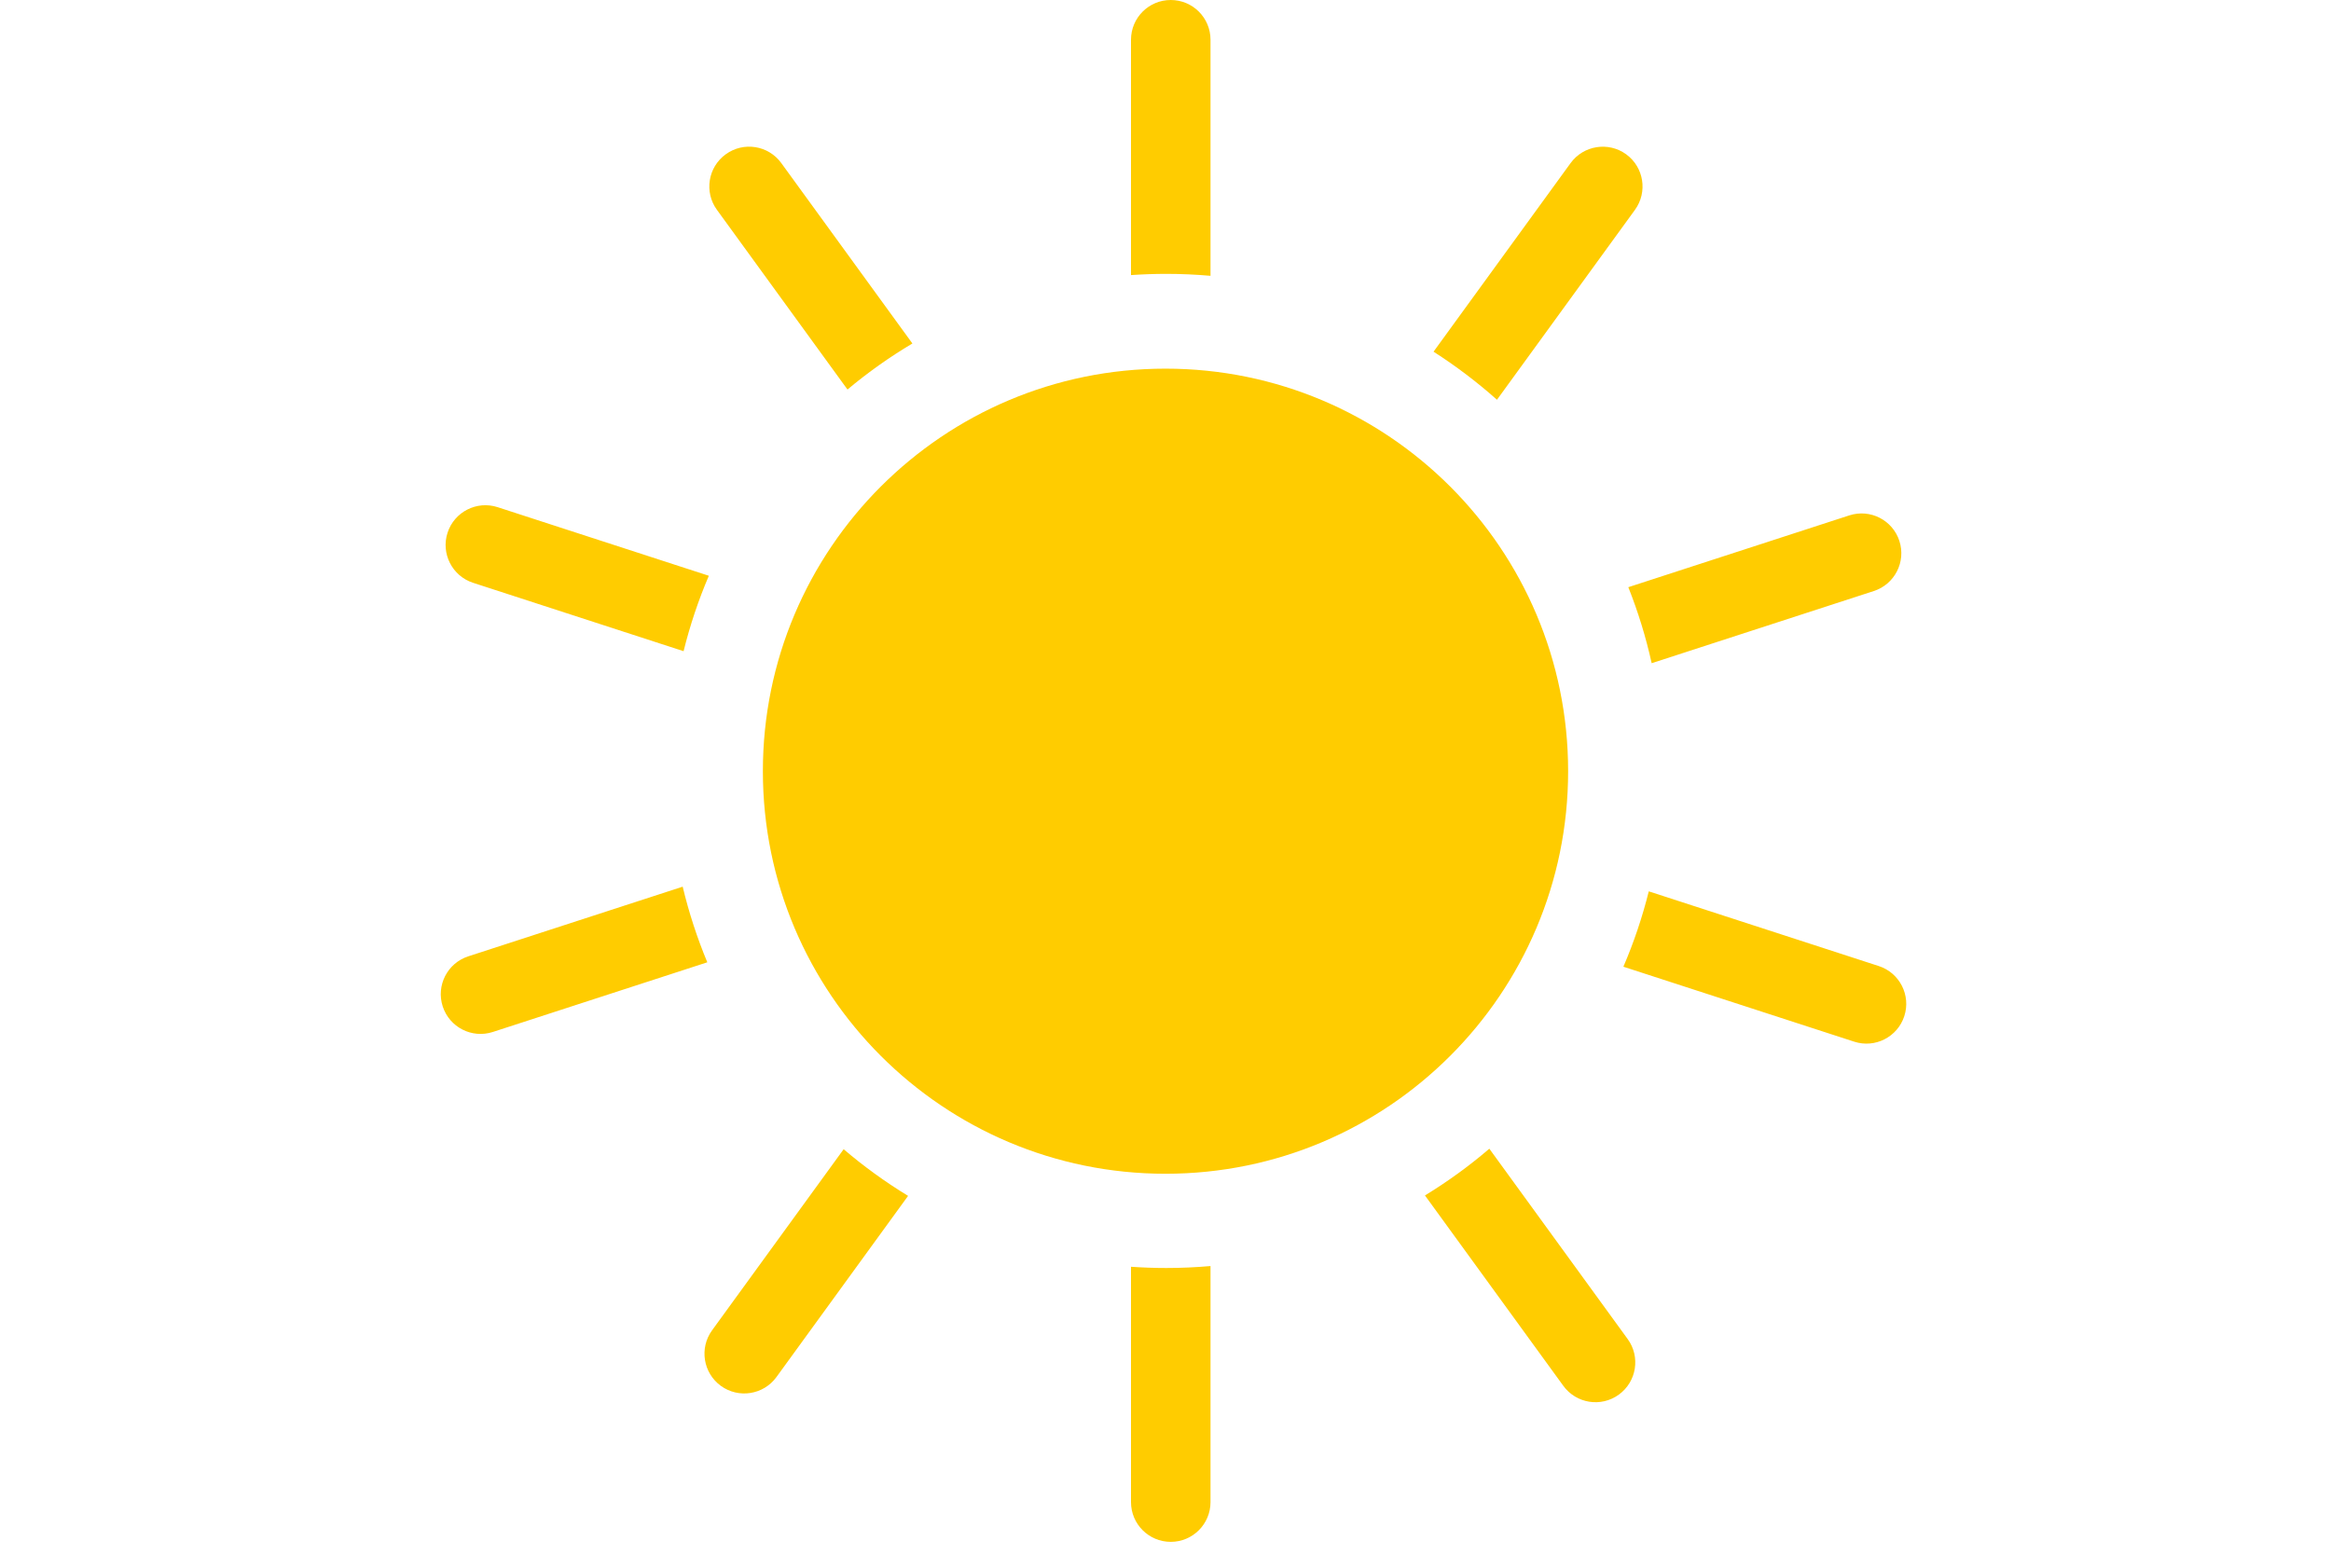
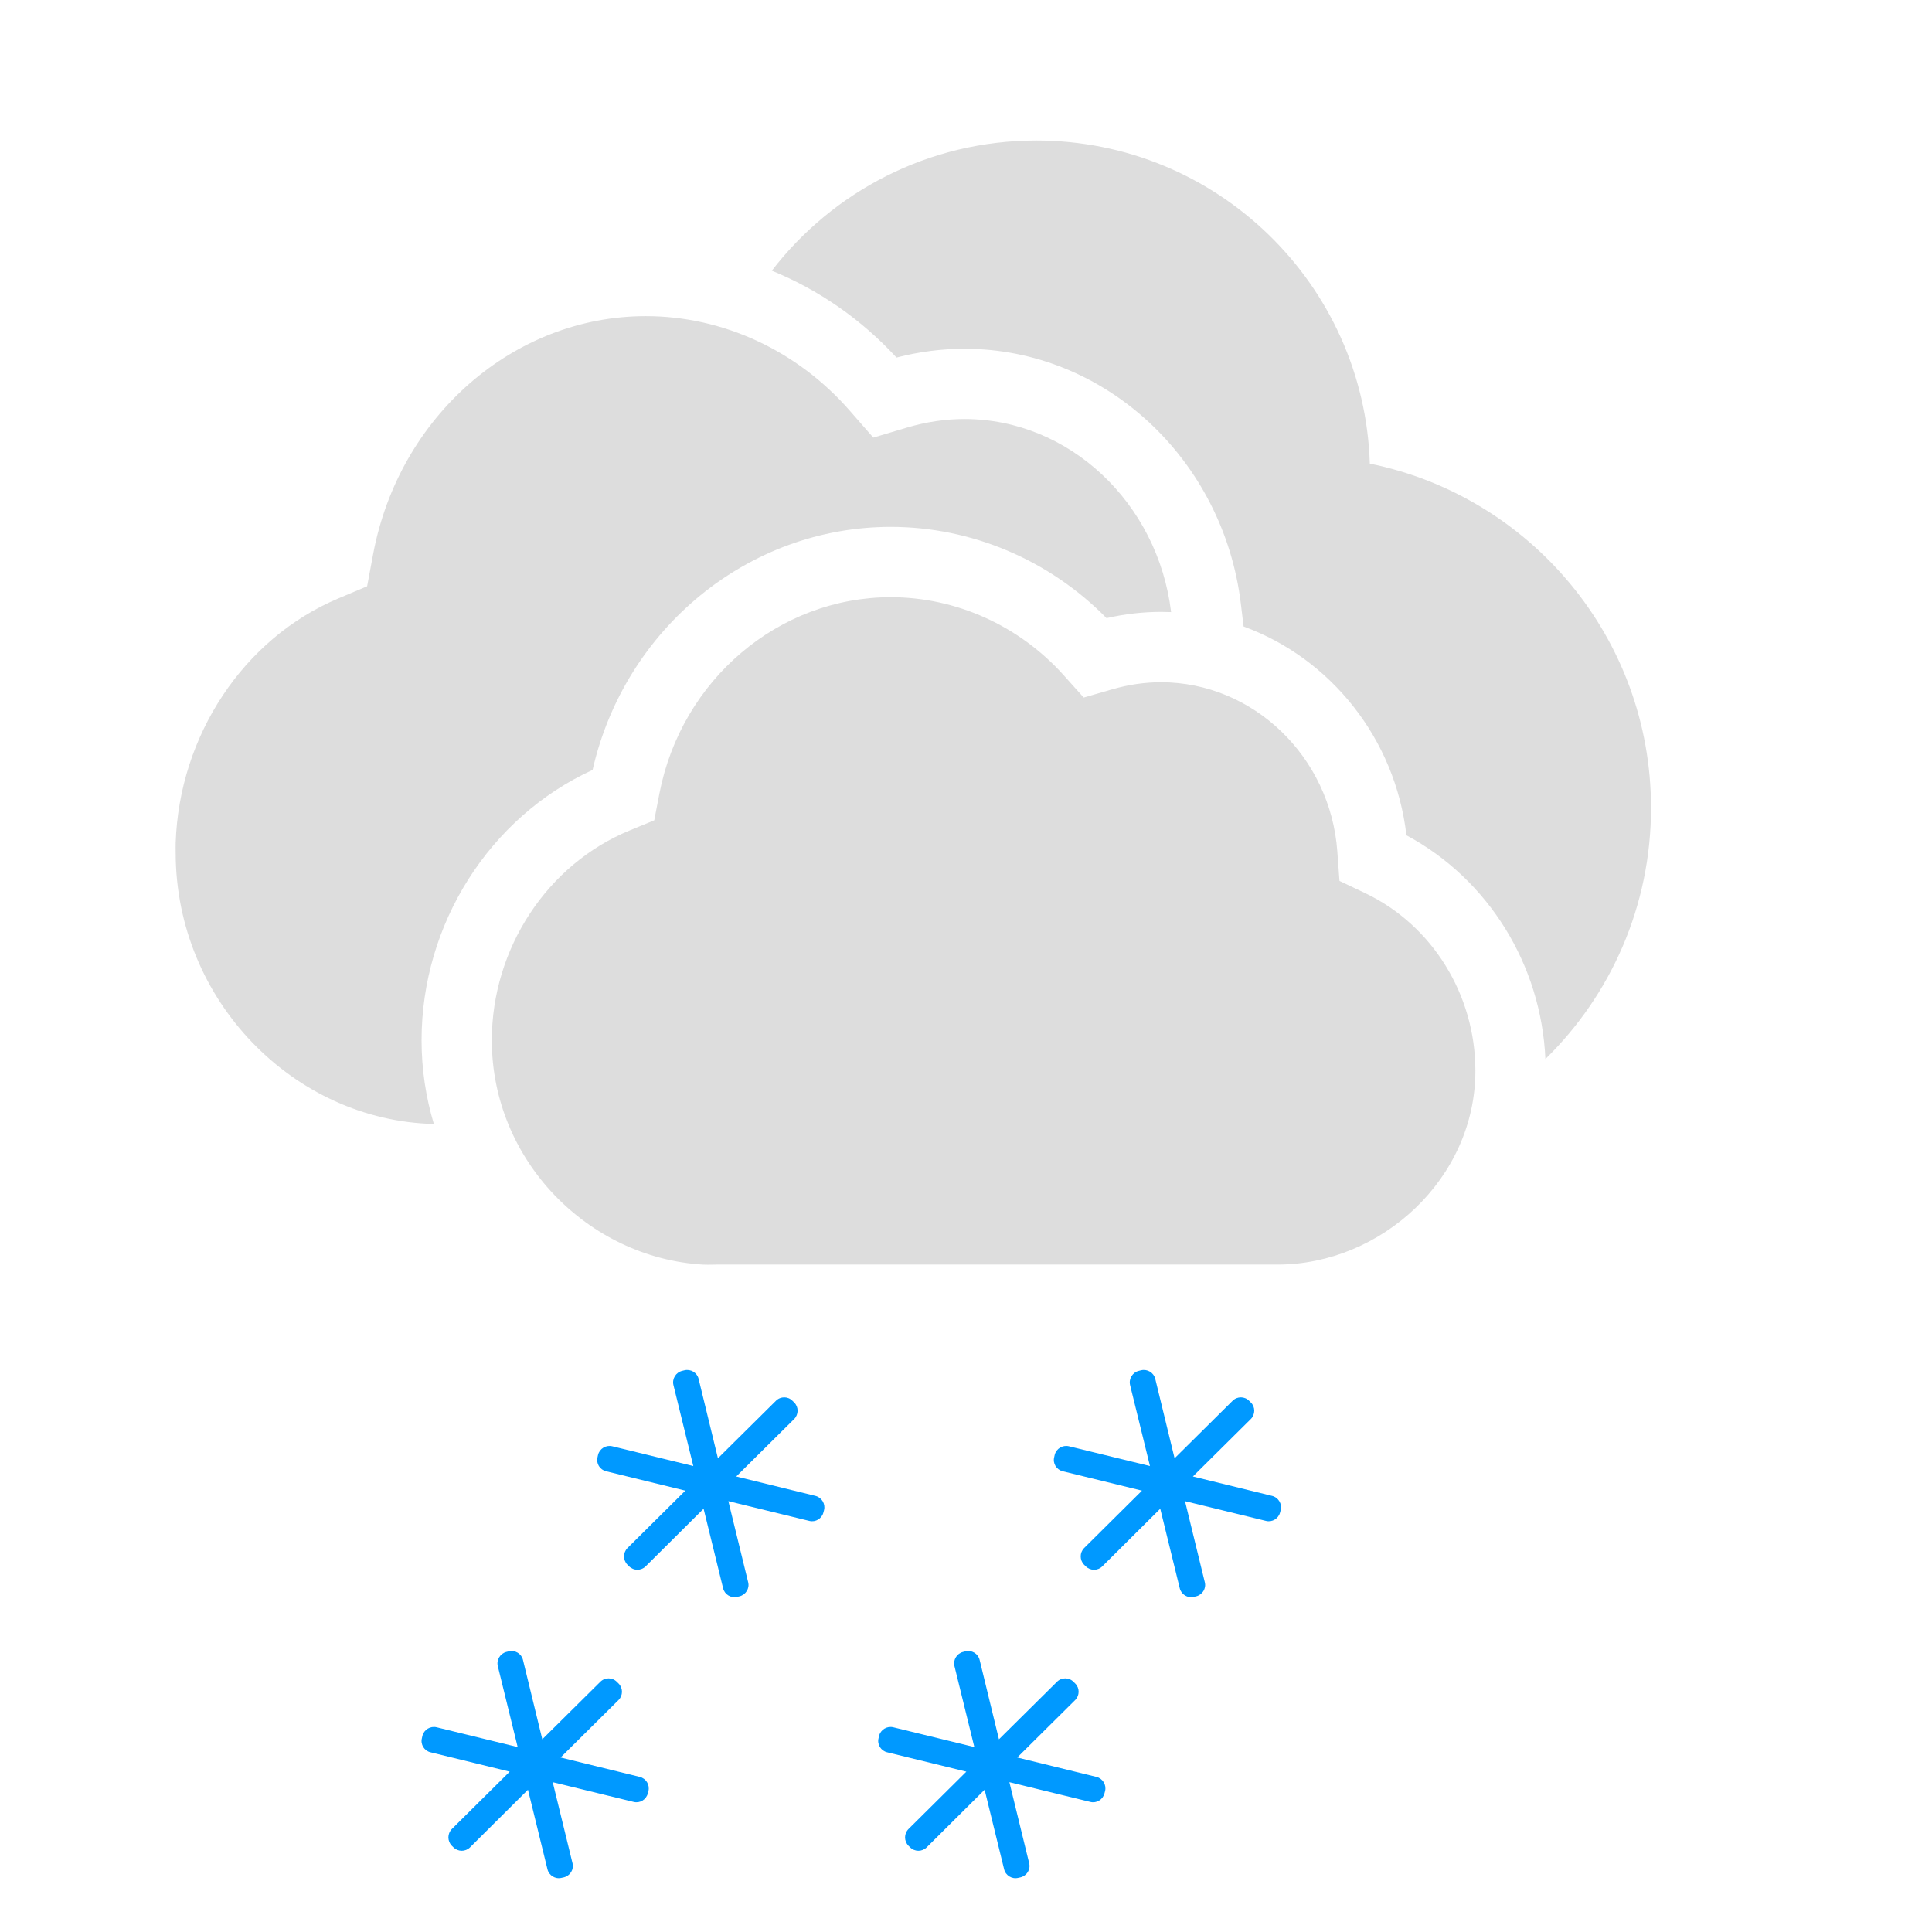
- <svg xmlns="http://www.w3.org/2000/svg" height="37" viewbox="0 0 55 37" width="55">
-   <g fill="#fc0" fill-rule="evenodd" transform="translate(10)">
-     <path d="m16.686 6.492v-5.554c0-.518.42-.938.938-.938.518 0 .938.42.938.938v5.571c-.344-.03-.692-.046-1.044-.046-.28 0-.558.01-.833.029zm7.138 1.808 3.234-4.451c.305-.419.892-.512 1.311-.208s.512.892.208 1.311l-3.256 4.482c-.467-.416-.967-.795-1.496-1.134zm4.597 5.557 5.213-1.694c.493-.16 1.022.11 1.182.603.16.493-.11 1.022-.603 1.182l-5.242 1.703c-.136-.618-.322-1.217-.551-1.794zm.481 7.178 5.427 1.763c.493.16.763.69.603 1.182-.16.493-.69.763-1.182.603l-5.446-1.769c.245-.571.446-1.165.599-1.779zm-3.761 6.074 3.264 4.492c.305.419.212 1.006-.208 1.311-.419.305-1.006.212-1.311-.208l-3.264-4.492c.536-.327 1.044-.696 1.519-1.103zm-6.579 2.769v5.571c0 .518-.42.938-.938.938-.518 0-.938-.42-.938-.938v-5.554c.275.019.553.029.833.029.352 0 .7-.016 1.044-.046zm-7.135-1.657-3.107 4.277c-.305.419-.892.512-1.311.208-.419-.305-.512-.892-.208-1.311l3.105-4.274c.475.406.984.774 1.52 1.101zm-4.739-5.511-5.06 1.644c-.493.16-1.022-.11-1.182-.603s.11-1.022.603-1.182l5.059-1.644c.147.615.342 1.211.581 1.785zm-.558-7.342-4.967-1.614c-.493-.16-.763-.69-.603-1.182.16-.493.69-.763 1.182-.603l4.983 1.619c-.244.571-.444 1.166-.596 1.78zm3.866-6.176-3.08-4.24c-.305-.419-.212-1.006.208-1.311s1.006-.212 1.311.208l3.093 4.257c-.54.321-1.052.685-1.531 1.086z" fill-rule="nonzero" />
-     <path d="m17.5 27.7c5.247 0 9.5-4.253 9.5-9.5s-4.253-9.5-9.5-9.5-9.5 4.253-9.5 9.5 4.253 9.5 9.5 9.5z" />
+ <svg xmlns="http://www.w3.org/2000/svg" height="55" viewbox="0 0 55 55" width="55">
+   <g fill="none" fill-rule="evenodd">
+     <path d="m47.001 23c0 2.801-1.152 5.333-3.007 7.148-.116-2.681-1.625-5.12-3.956-6.369-.318-2.761-2.167-5.042-4.635-5.944l-.079-.65c-.496-4.101-3.86-7.256-7.868-7.256-.646 0-1.295.084-1.934.25-1.004-1.091-2.22-1.931-3.55-2.473 1.737-2.254 4.464-3.706 7.529-3.706 5.146 0 9.336 4.092 9.495 9.199 4.567.925 8.005 4.961 8.005 9.801zm-42 1.27c0-.087-.003-.184 0-.27.098-3.059 1.936-5.829 4.629-6.963l.821-.347.172-.919c.739-3.924 4.005-6.771 7.762-6.771 2.195 0 4.309.979 5.802 2.687l.674.771.954-.284c.544-.162 1.096-.245 1.641-.245 2.983 0 5.507 2.388 5.883 5.496-.095-.004-.19-.006-.285-.006-.519 0-1.039.06-1.553.178-1.625-1.655-3.84-2.598-6.143-2.598-4.06 0-7.573 2.901-8.488 6.919-2.938 1.347-4.869 4.391-4.869 7.696 0 .827.123 1.627.35 2.383-3.965-.093-7.35-3.496-7.35-7.728zm33.131.808.738.351c1.903.907 3.131 2.89 3.131 5.053 0 3.068-2.676 5.518-5.635 5.518h-.365-15.623c-.168.005-.294.005-.377 0-3.262-.198-6-2.971-6-6.385 0-2.611 1.578-5.012 3.927-5.975l.697-.287.146-.759c.627-3.242 3.399-5.593 6.586-5.593 1.862 0 3.656.809 4.923 2.22l.571.637.809-.234c.462-.134.93-.202 1.392-.202 2.621 0 4.825 2.117 5.019 4.819z" fill="#ddd" />
+     <path d="m0 0h50v55h-50z" />
+     <g fill="#09f" fill-rule="evenodd">
+       <path d="m4.959 4.032 1.65-1.636c.128-.13.131-.34 0-.47l-.048-.047c-.128-.132-.34-.132-.47-.003l-1.653 1.638-.55-2.26c-.043-.178-.225-.288-.405-.244l-.064.016c-.178.042-.291.227-.248.403l.566 2.306-2.307-.563c-.177-.043-.36.065-.405.245l-.014.064c-.047.181.067.361.245.403l2.254.551-1.647 1.634c-.13.131-.13.342-.003.473l.048.047c.131.131.34.131.471.003l1.651-1.642.555 2.264c.043.178.225.289.402.244l.064-.014c.181-.045.293-.225.247-.403l-.563-2.306 2.305.562c.177.045.359-.067.402-.244l.017-.064c.045-.177-.067-.36-.244-.404z" transform="translate(29 38)" />
+       <path d="m4.959 4.032 1.65-1.636c.128-.13.131-.34 0-.47l-.048-.047c-.128-.132-.34-.132-.47-.003l-1.653 1.638-.55-2.26c-.043-.178-.225-.288-.405-.244l-.064.016c-.178.042-.291.227-.248.403l.566 2.306-2.307-.563c-.177-.043-.36.065-.405.245l-.014.064c-.047.181.067.361.245.403l2.254.551-1.647 1.634c-.13.131-.13.342-.003.473l.048.047c.131.131.34.131.471.003l1.651-1.642.555 2.264c.043.178.225.289.402.244l.064-.014c.181-.045.293-.225.247-.403l-.563-2.306 2.305.562c.177.045.359-.067.402-.244l.017-.064c.045-.177-.067-.36-.244-.404z" transform="translate(24 46)" />
+       <path d="m4.959 4.032 1.65-1.636c.128-.13.131-.34 0-.47l-.048-.047c-.128-.132-.34-.132-.47-.003l-1.653 1.638-.55-2.26c-.043-.178-.225-.288-.405-.244l-.064.016c-.178.042-.291.227-.248.403l.566 2.306-2.307-.563c-.177-.043-.36.065-.405.245l-.014.064c-.047.181.067.361.245.403l2.254.551-1.647 1.634c-.13.131-.13.342-.003.473l.048.047c.131.131.34.131.471.003l1.651-1.642.555 2.264c.043.178.225.289.402.244l.064-.014c.181-.045.293-.225.247-.403l-.563-2.306 2.305.562c.177.045.359-.067.402-.244l.017-.064c.045-.177-.067-.36-.244-.404z" transform="translate(16 38)" />
+       <path d="m4.959 4.032 1.65-1.636c.128-.13.131-.34 0-.47l-.048-.047c-.128-.132-.34-.132-.47-.003l-1.653 1.638-.55-2.26c-.043-.178-.225-.288-.405-.244l-.064.016c-.178.042-.291.227-.248.403l.566 2.306-2.307-.563c-.177-.043-.36.065-.405.245l-.014.064c-.047.181.067.361.245.403l2.254.551-1.647 1.634c-.13.131-.13.342-.003.473l.048.047c.131.131.34.131.471.003l1.651-1.642.555 2.264c.043.178.225.289.402.244l.064-.014c.181-.045.293-.225.247-.403l-.563-2.306 2.305.562c.177.045.359-.067.402-.244l.017-.064c.045-.177-.067-.36-.244-.404z" transform="translate(11 46)" />
+     </g>
  </g>
</svg>
